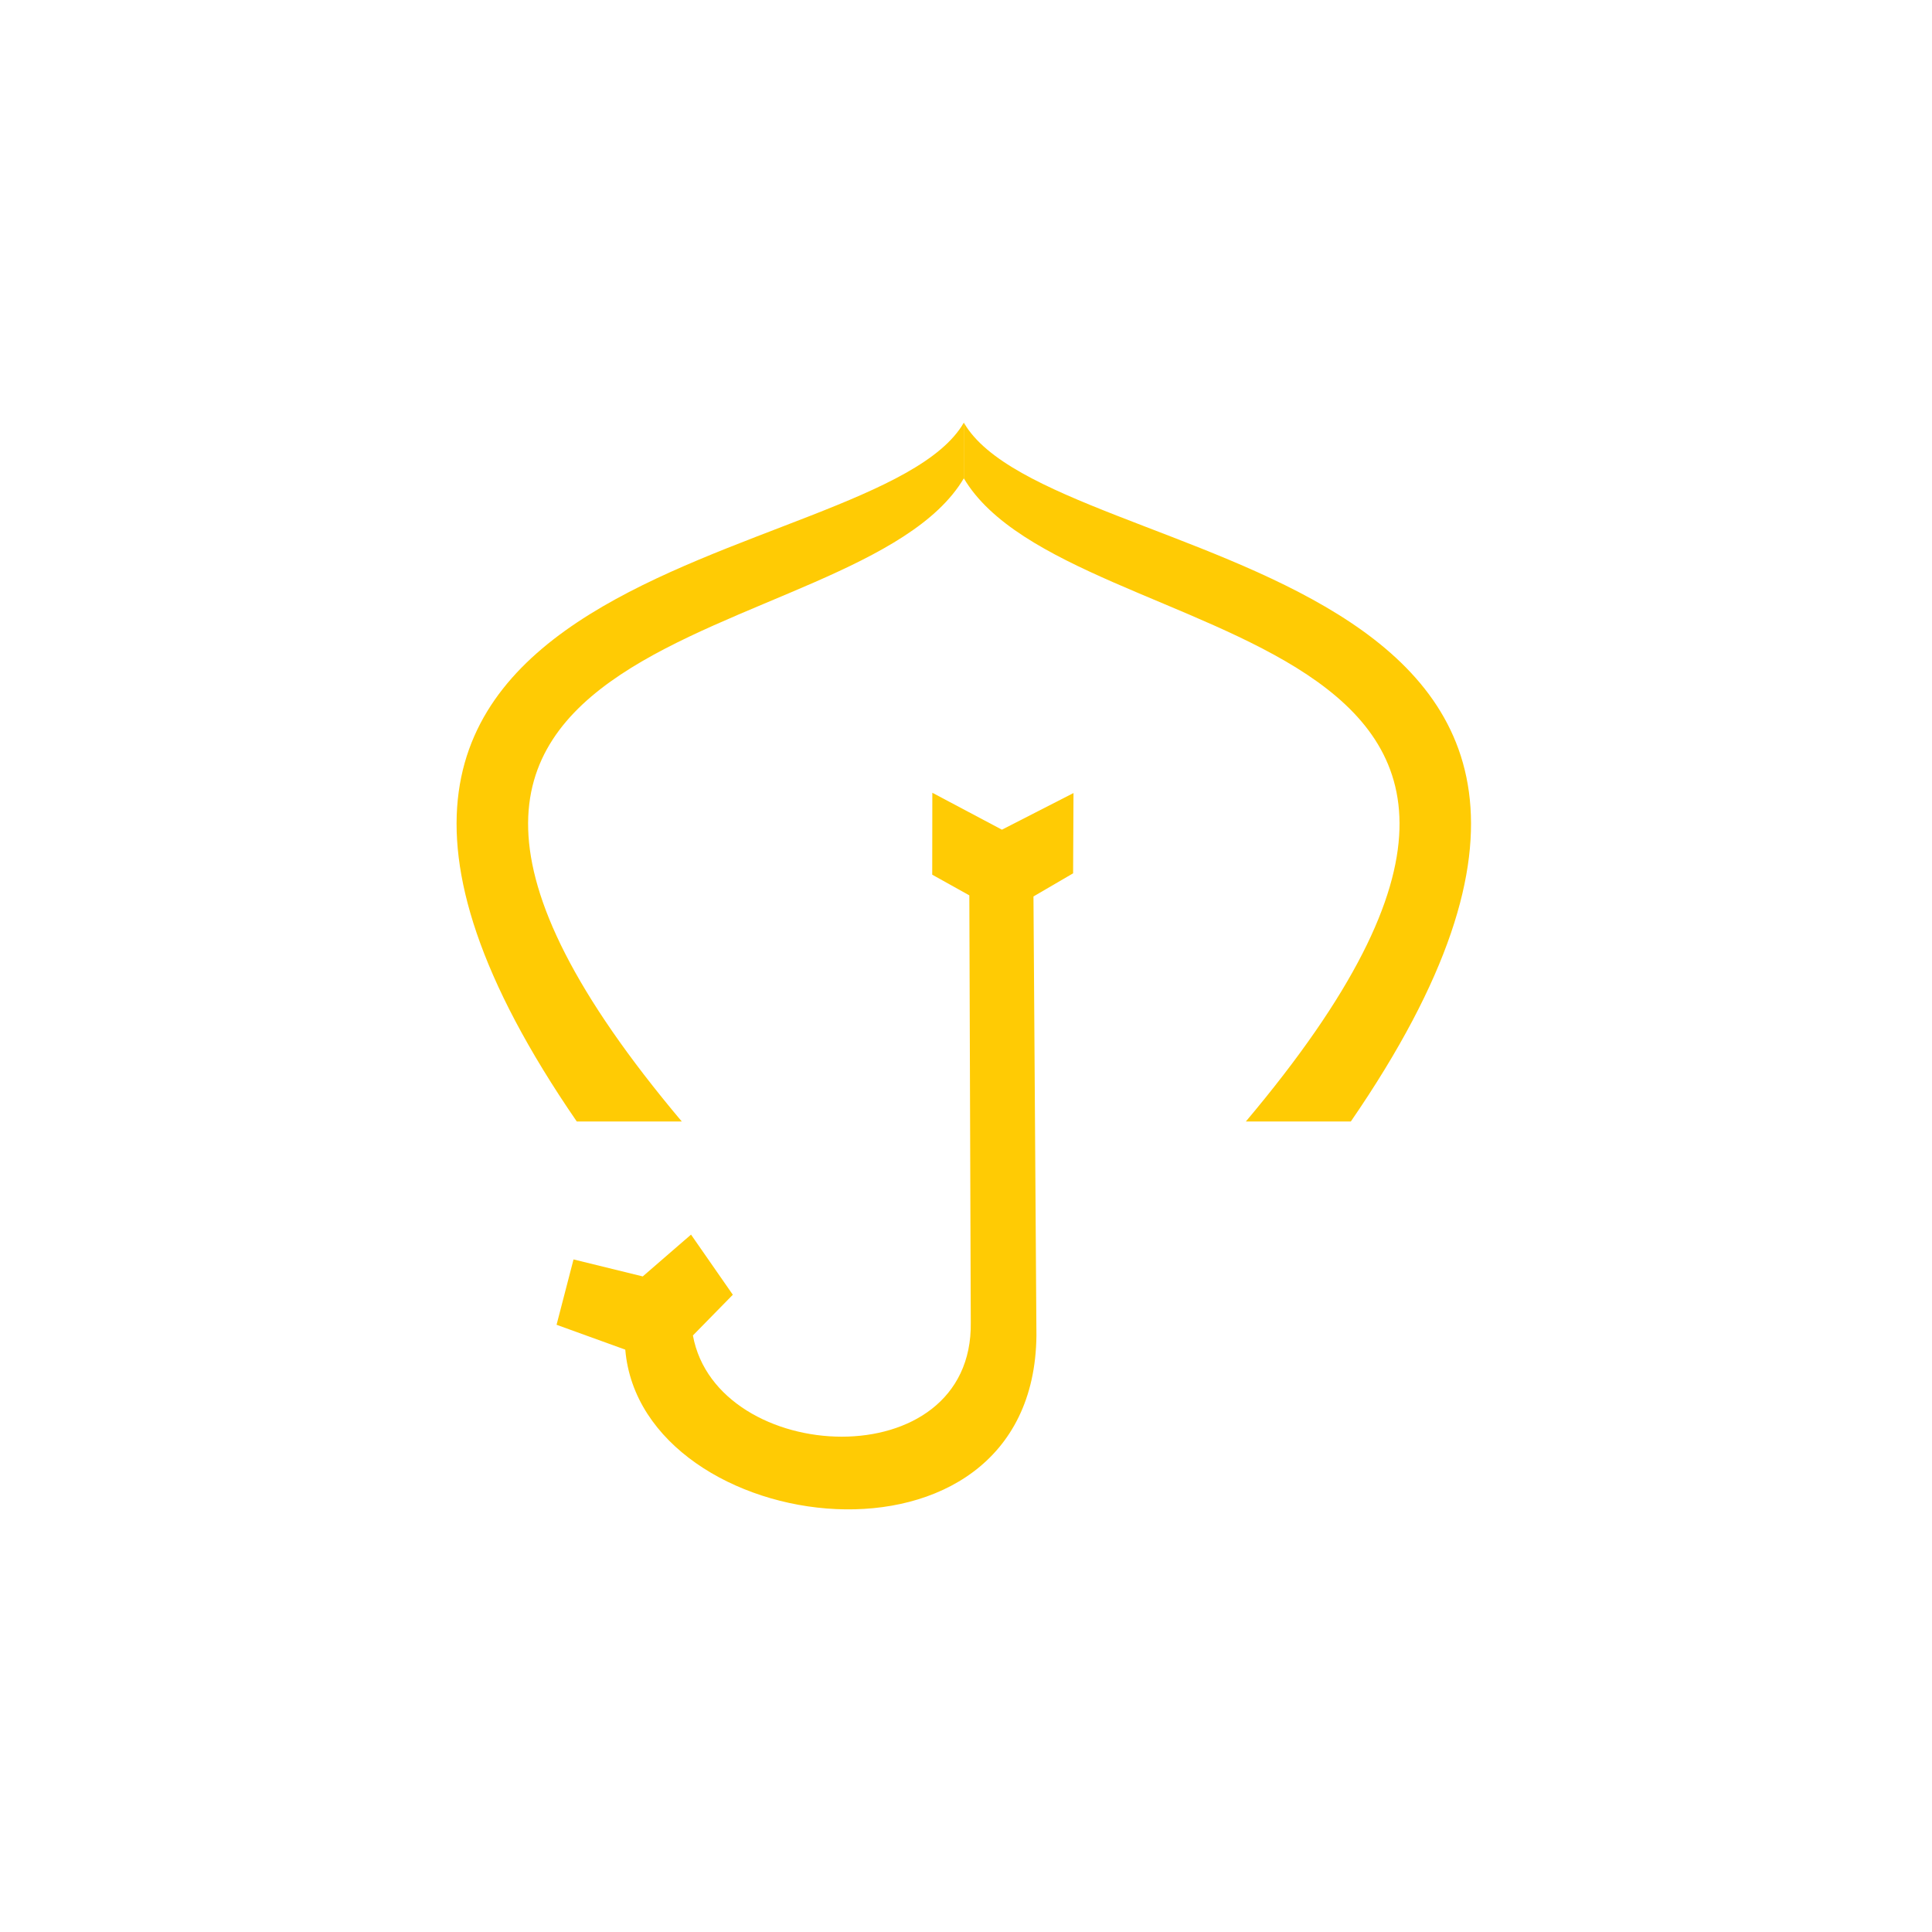
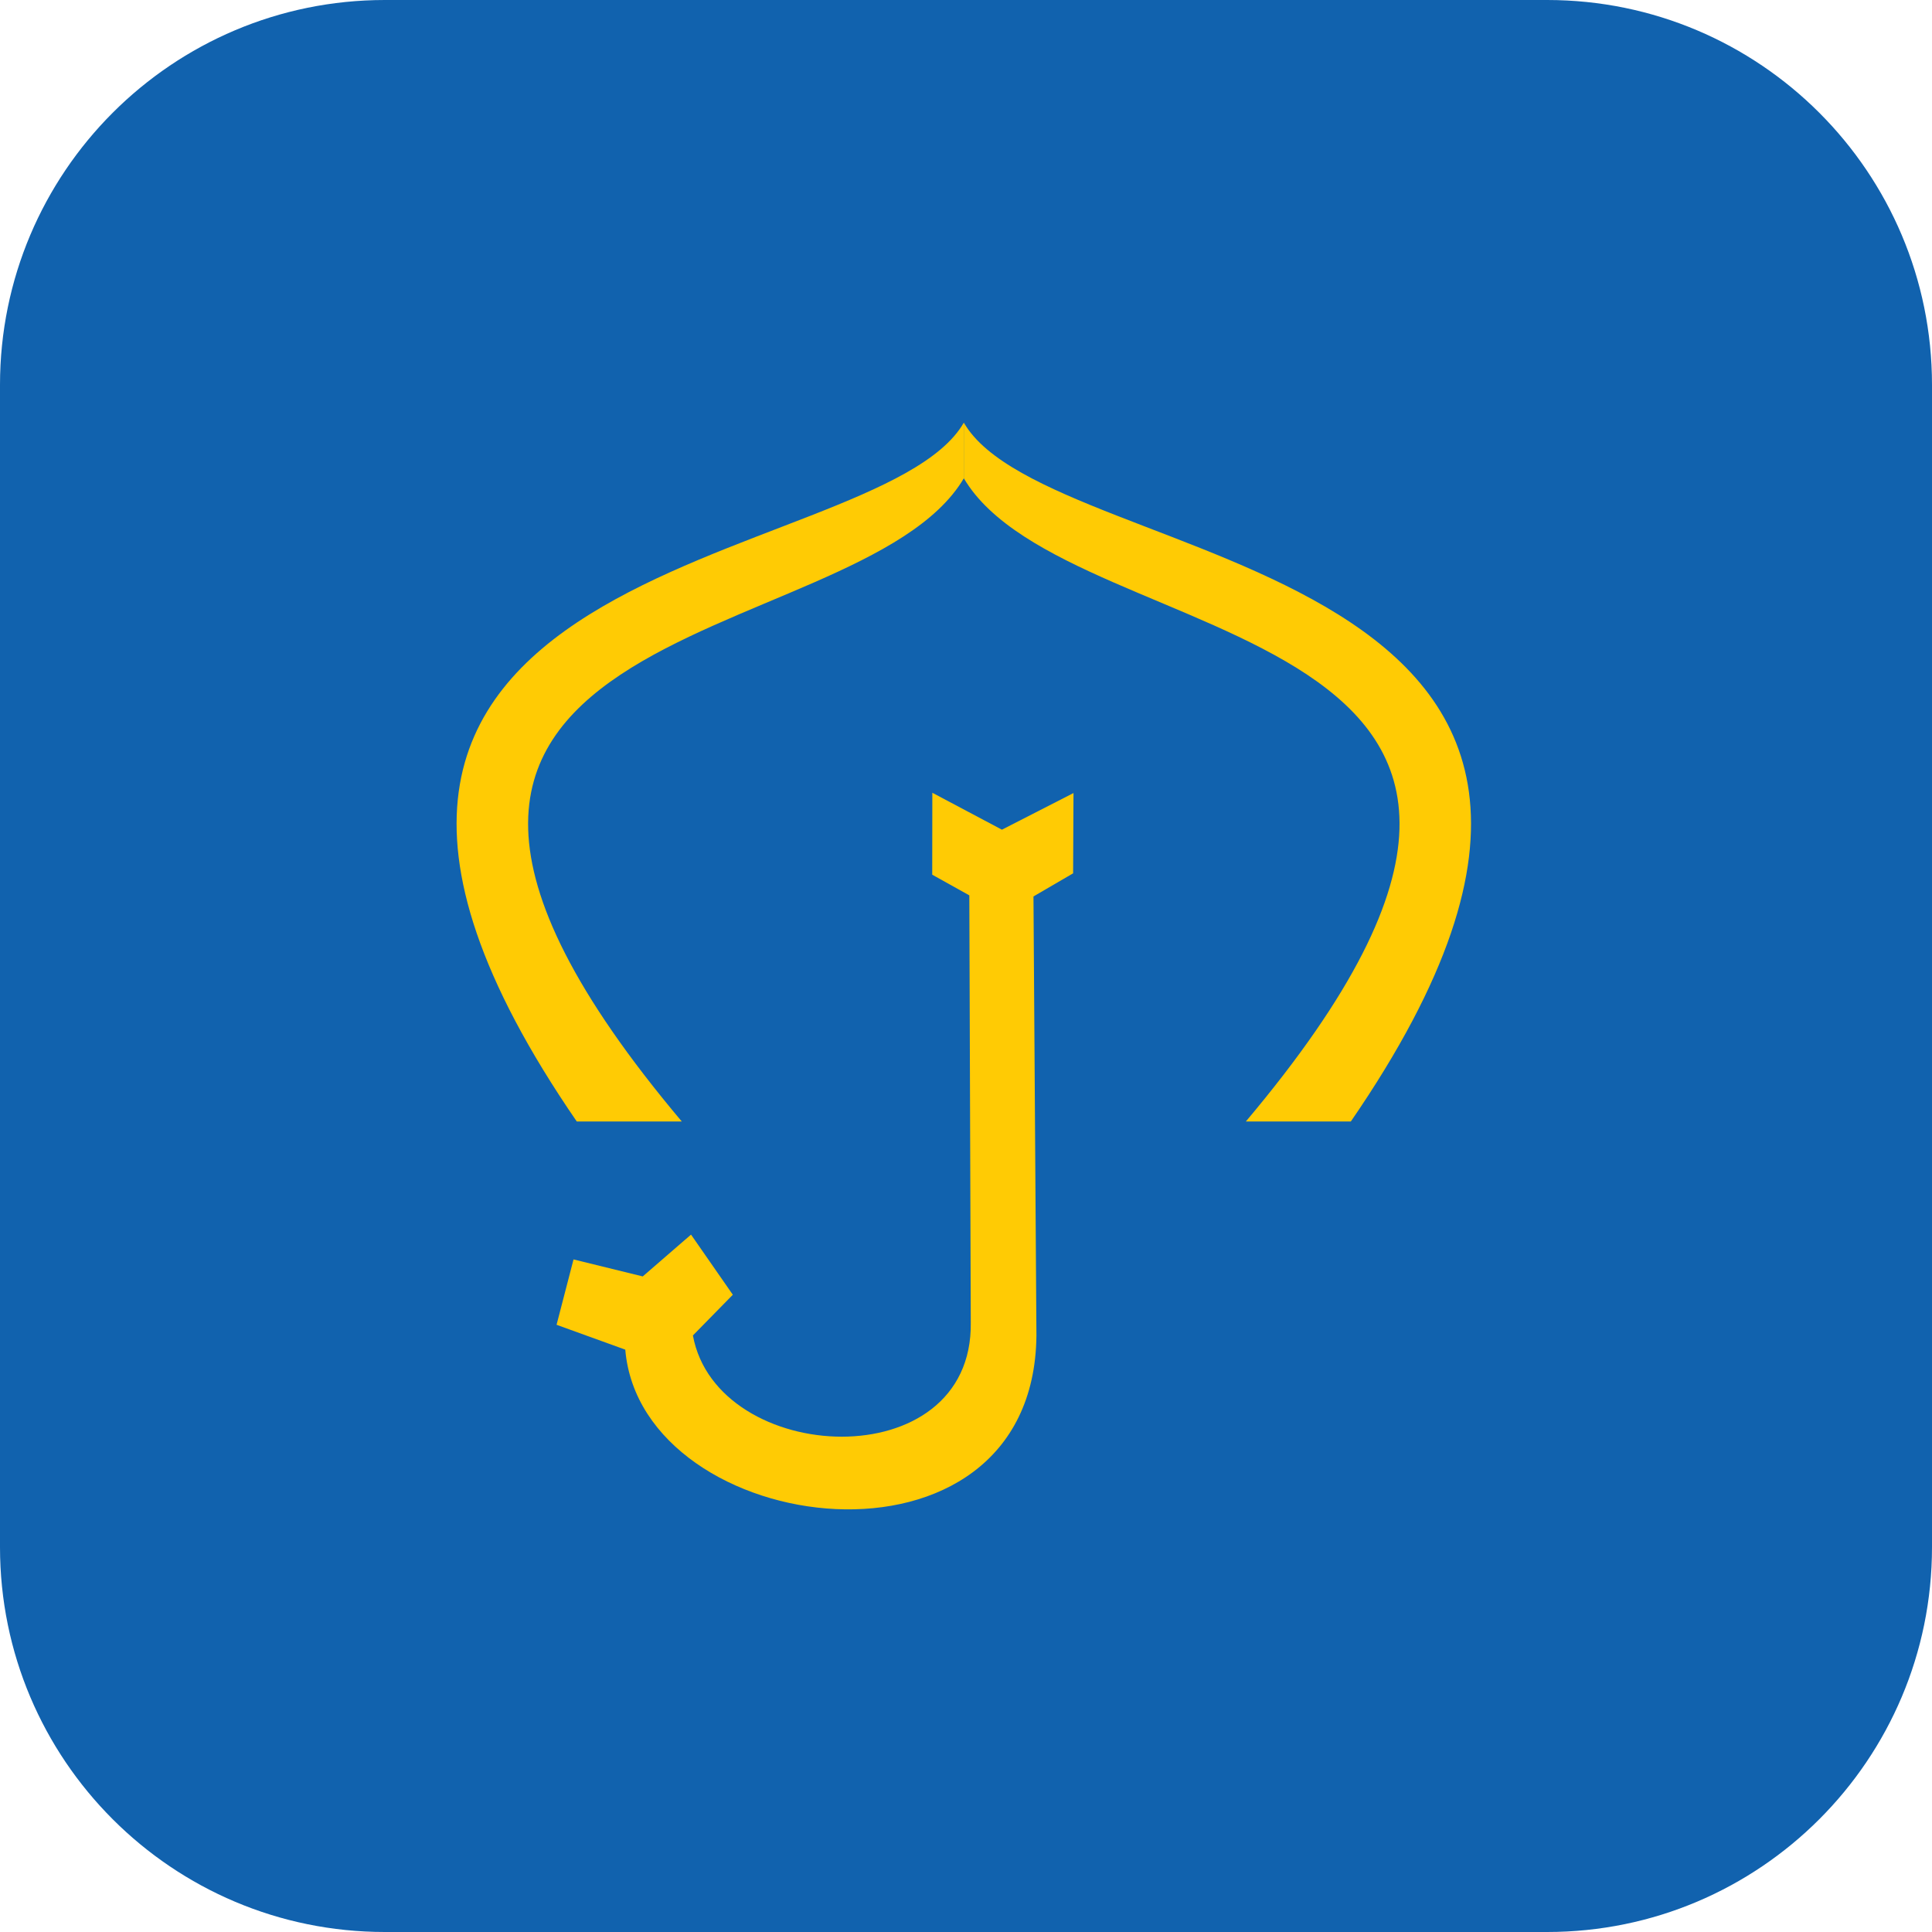
<svg xmlns="http://www.w3.org/2000/svg" width="512" height="512" viewBox="0 0 512 512" fill="none">
+   <rect width="512" height="512" rx="102" fill="#1162ae" />
  <g transform="translate(256, 256)">
    <g transform="scale(6) translate(-22.5, -24)">
      <path fill-rule="evenodd" clip-rule="evenodd" d="M5.308 30.867C-12.092 5.554 18.524 6.738 22.405 0V2.458C17.707 10.411 -9.181 8.165 9.946 30.867H5.308Z" fill="#FFCB04" />
      <path fill-rule="evenodd" clip-rule="evenodd" d="M39.498 30.867C56.898 5.554 26.282 6.738 22.403 0V2.458C27.101 10.411 53.989 8.165 34.861 30.867H39.5H39.498Z" fill="#FFCB04" />
      <path fill-rule="evenodd" clip-rule="evenodd" d="M21.014 16.349L24.087 17.979L27.248 16.361L27.231 19.907L25.48 20.928L25.611 40.321C25.498 51.57 8.159 49.307 7.451 40.945L4.416 39.847L5.165 36.96L8.222 37.711L10.355 35.864L12.201 38.52L10.438 40.318C11.495 46.086 22.821 46.667 22.711 39.737L22.647 20.88L21.008 19.967L21.013 16.349H21.014Z" fill="#FFCB04" />
    </g>
  </g>
</svg>
